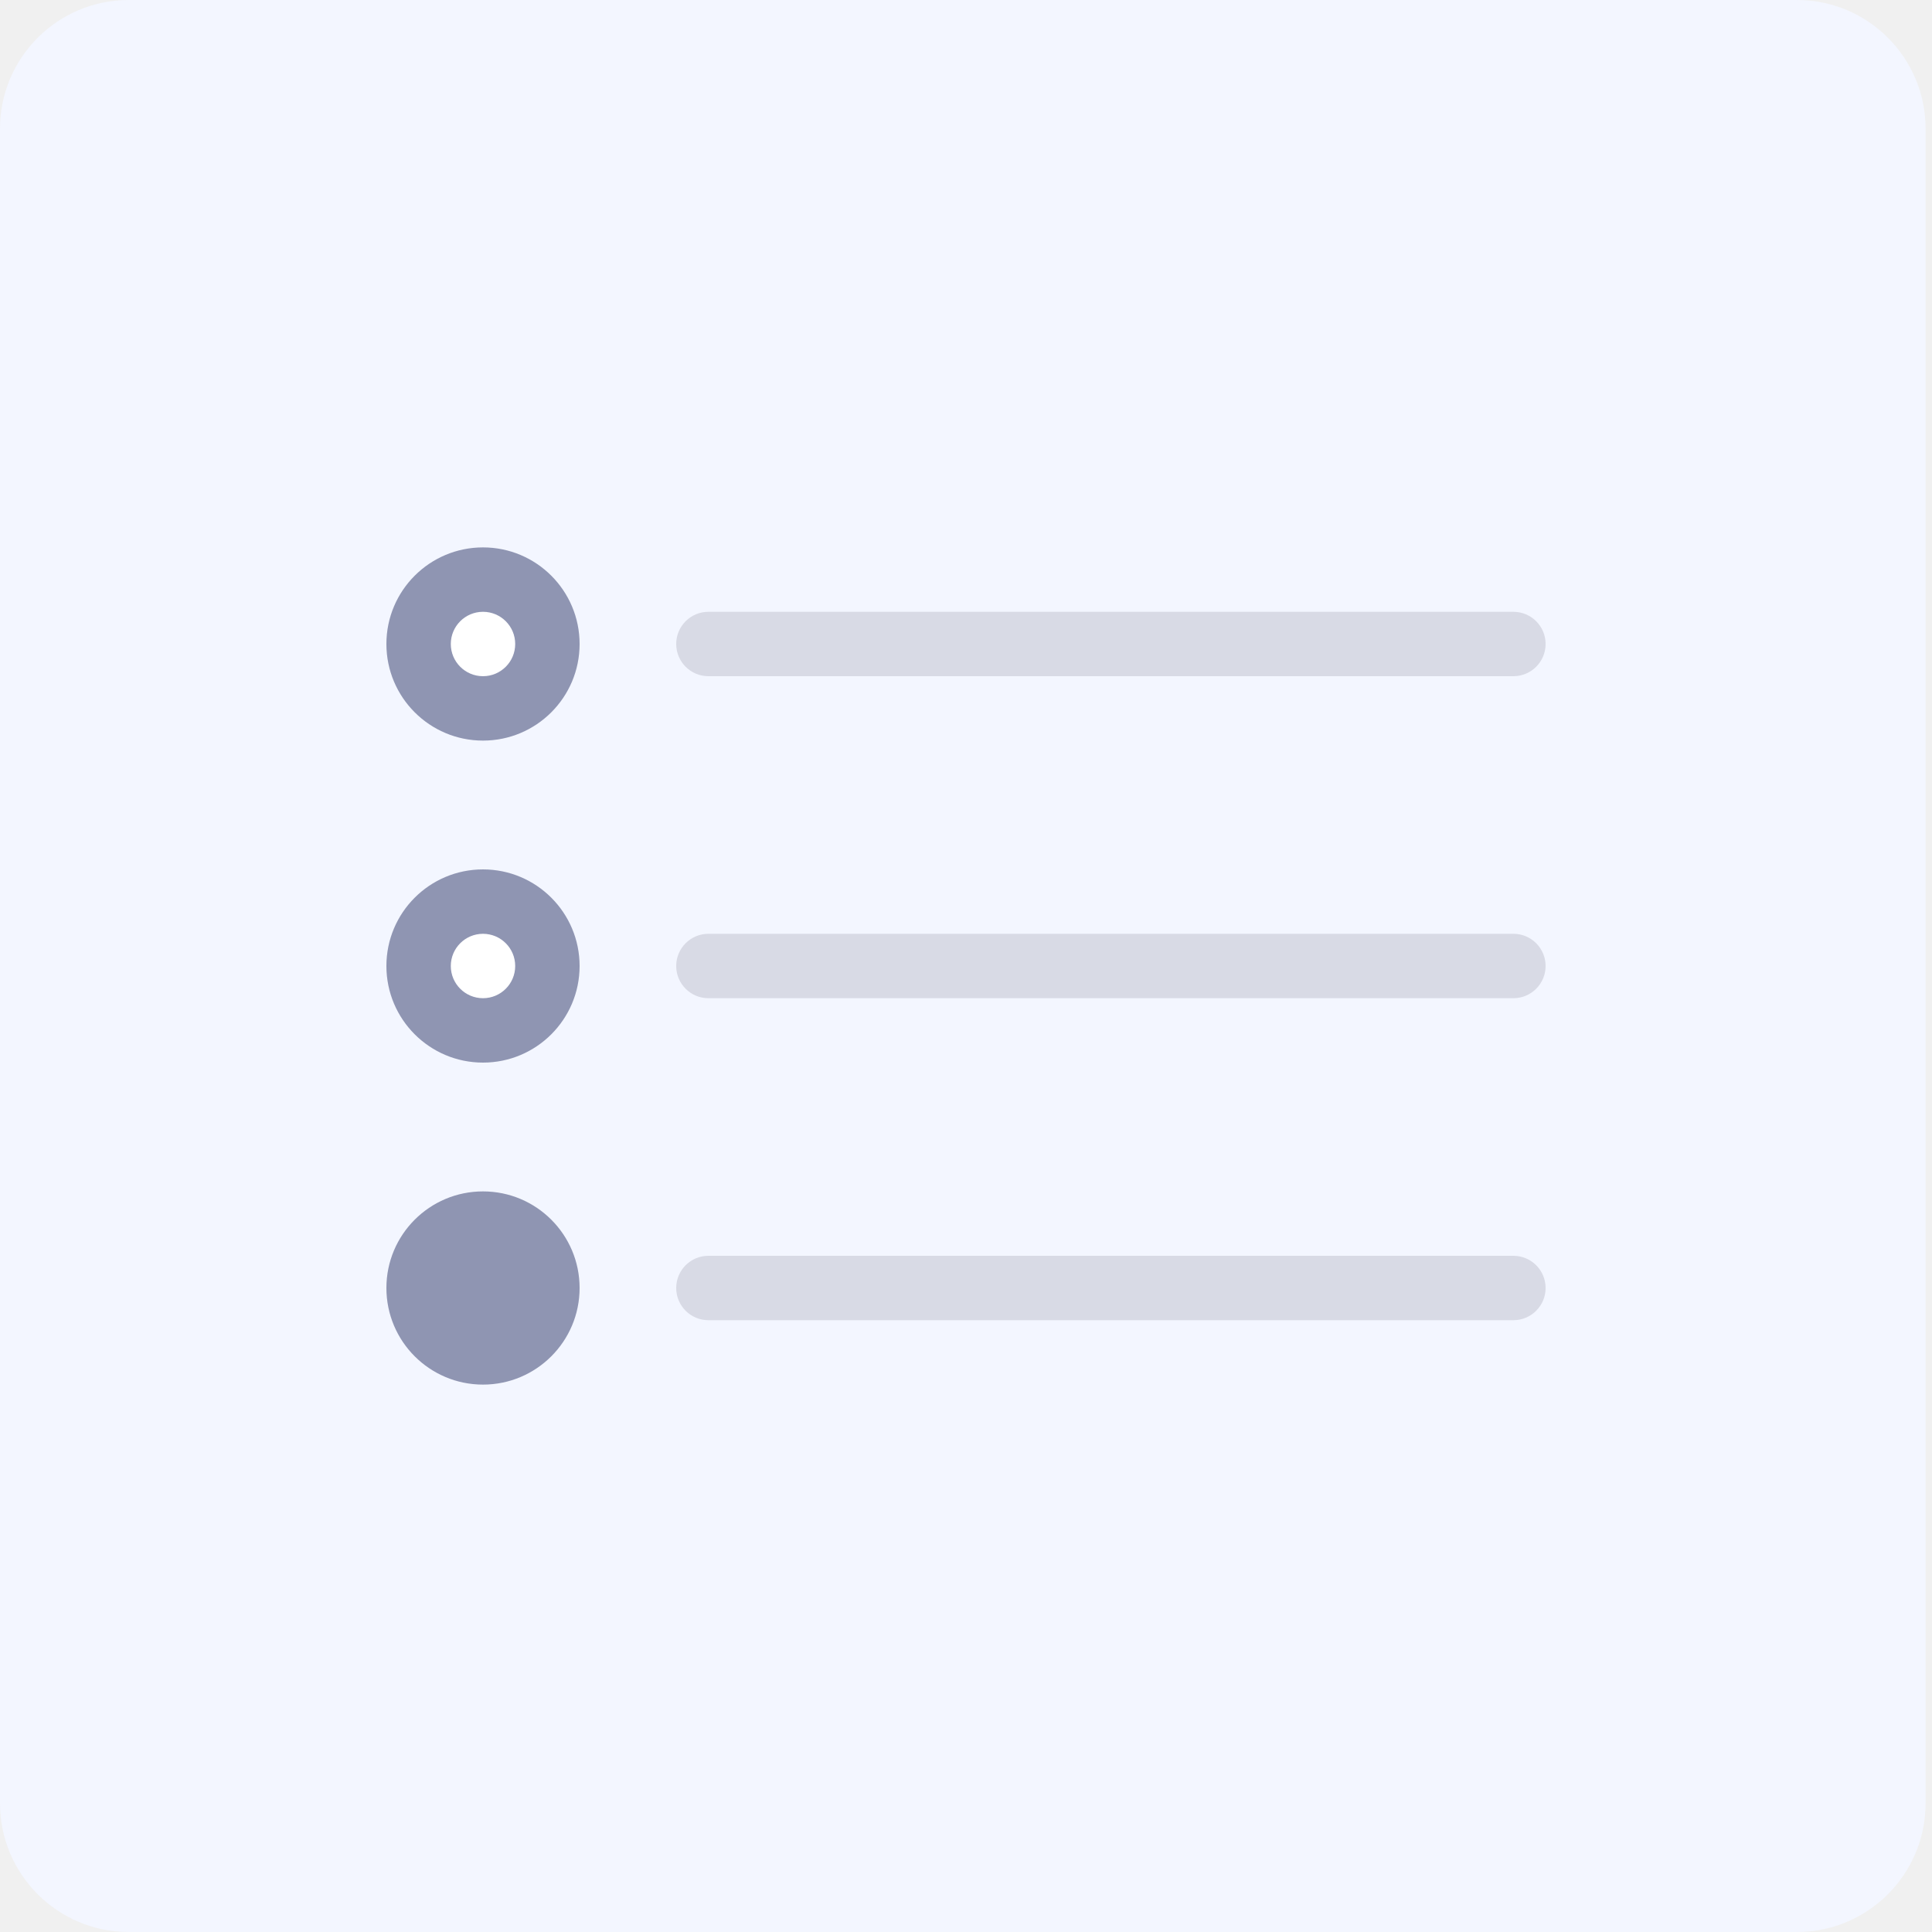
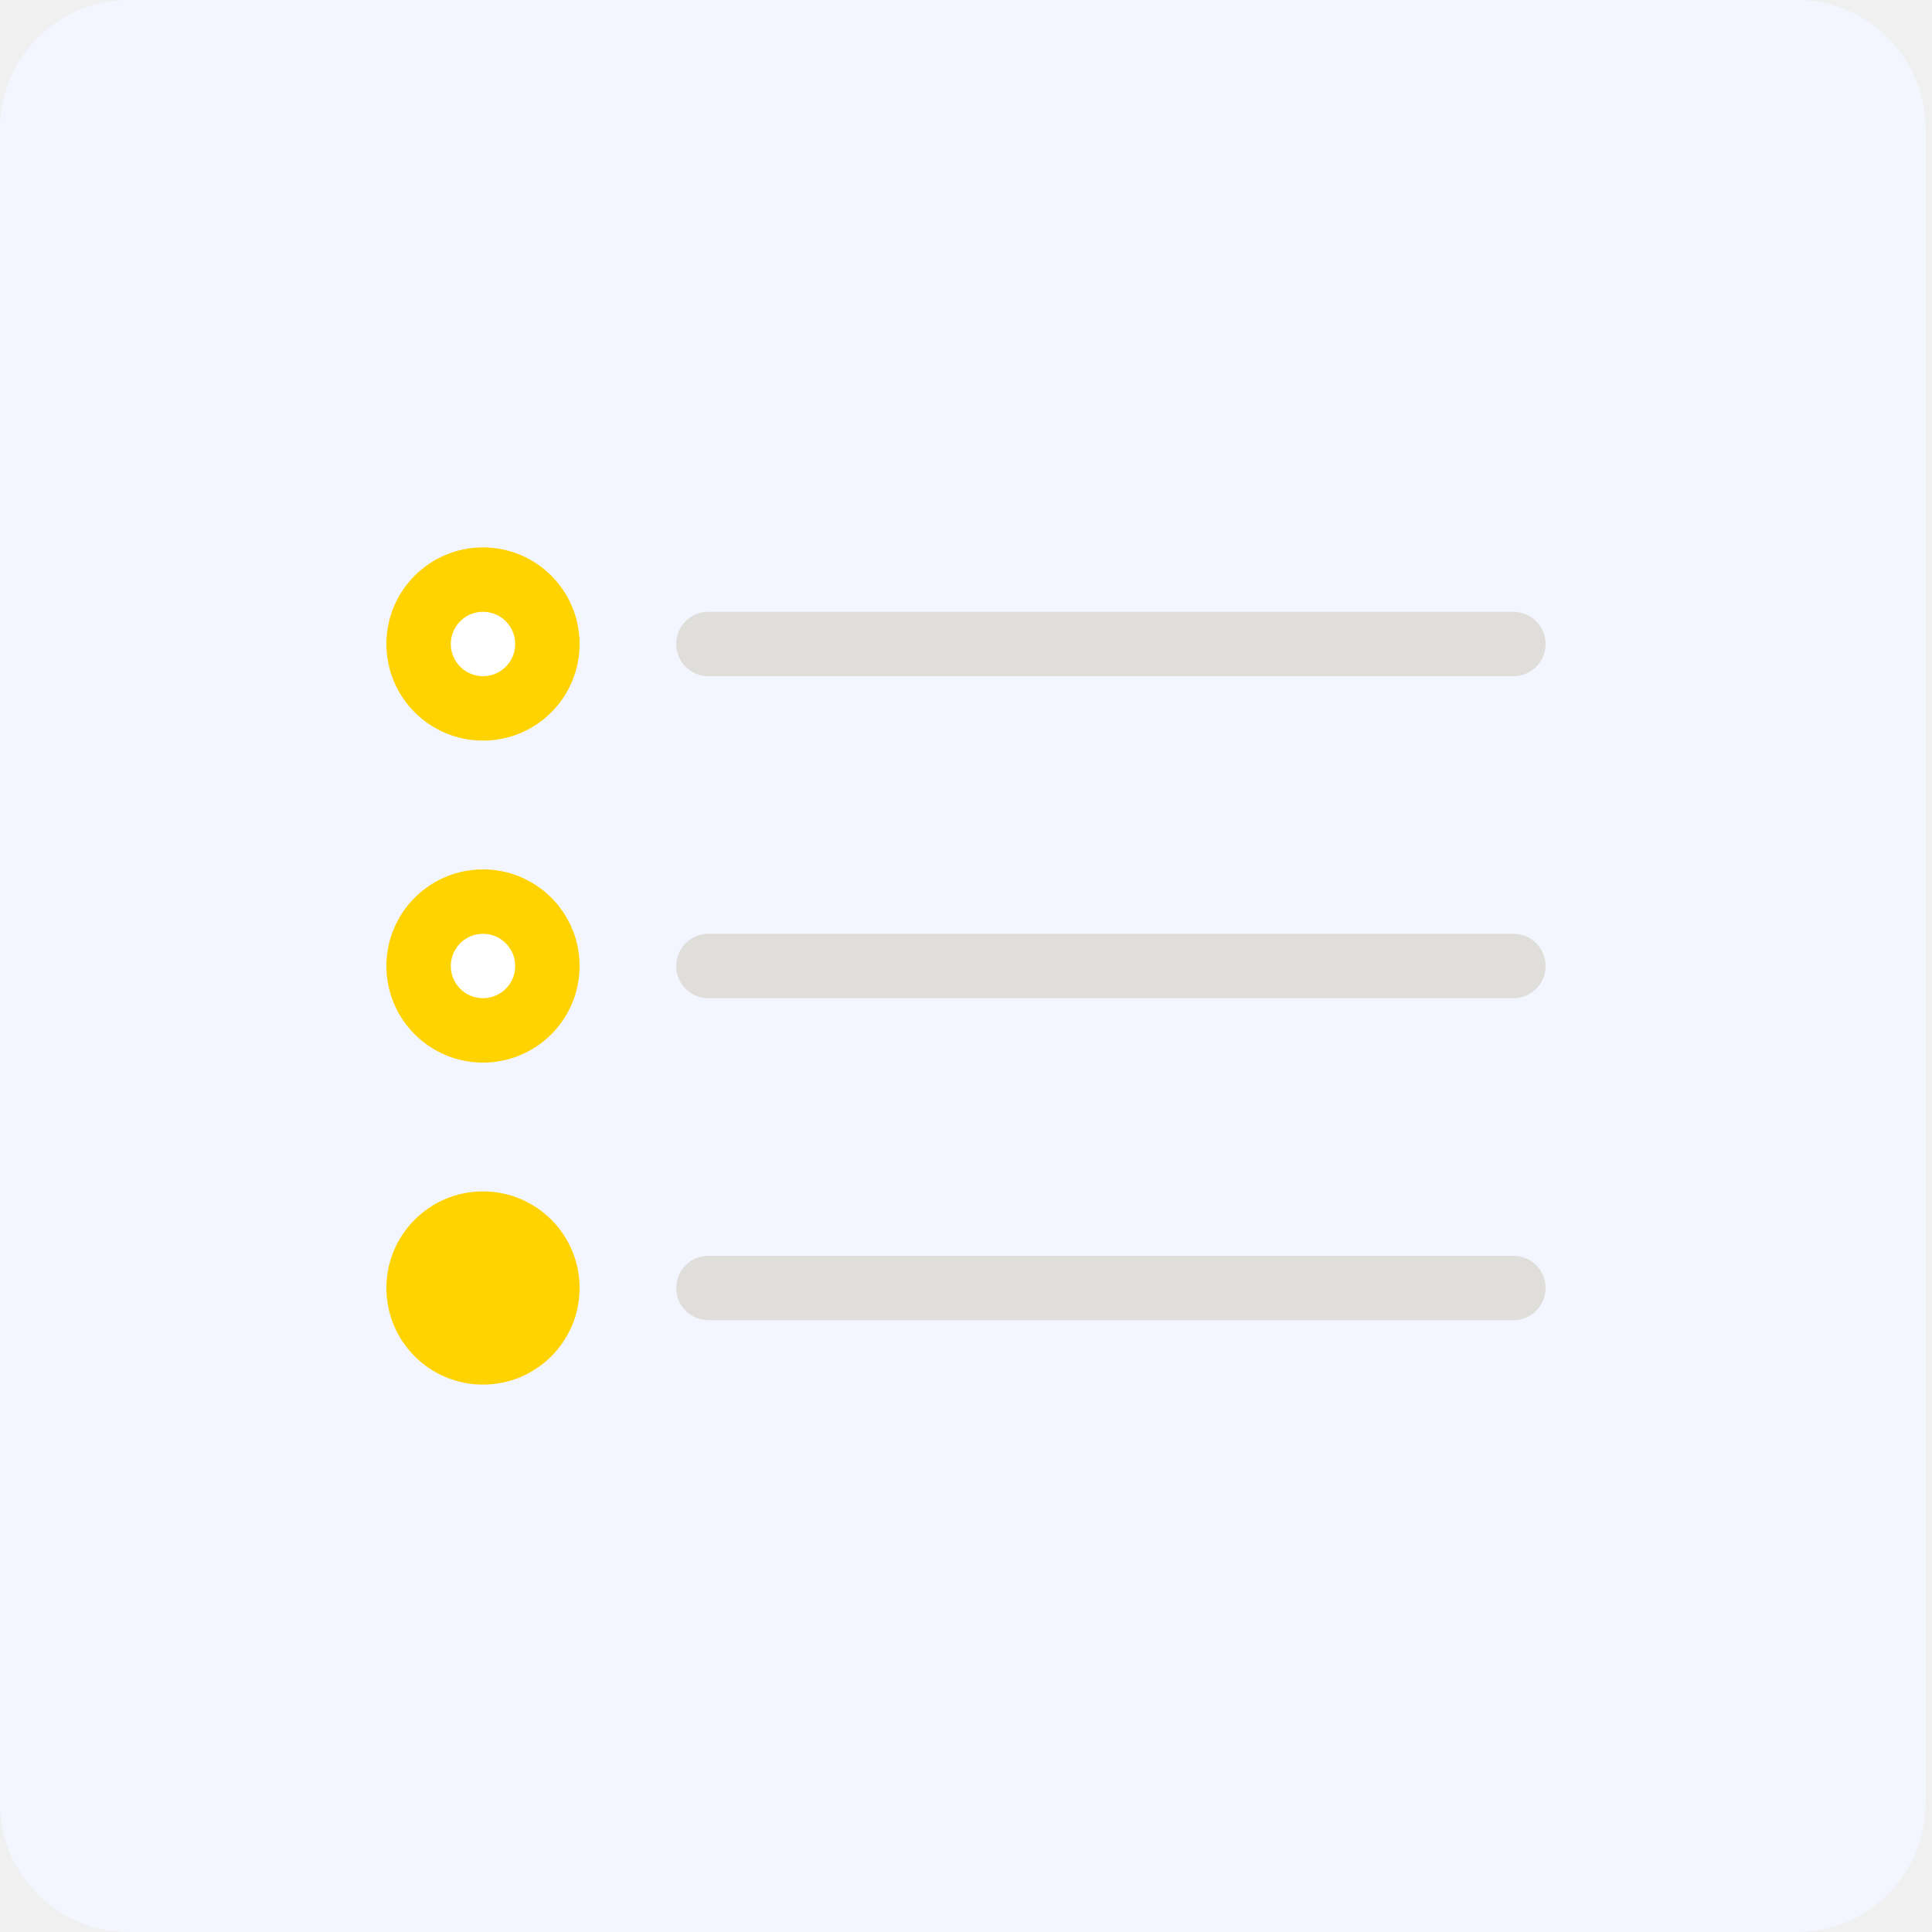
<svg xmlns="http://www.w3.org/2000/svg" width="60" height="60" viewBox="0 0 60 60" fill="none">
  <rect width="59.801" height="60" rx="4" fill="#F3F6FF" />
-   <rect x="12" y="17" width="6" height="6" rx="3" fill="#8F95B2" />
-   <rect x="21" y="19" width="27" height="2" rx="1" fill="#D8DAE5" />
+   <rect x="12" y="17" width="6" height="6" rx="3" fill="#FFD300" />
+   <rect x="21" y="19" width="27" height="2" rx="1" fill="#E0DEDA" />
  <circle cx="15" cy="20" r="1" fill="white" />
-   <rect x="12" y="27" width="6" height="6" rx="3" fill="#8F95B2" />
-   <rect x="21" y="29" width="27" height="2" rx="1" fill="#D8DAE5" />
+   <rect x="12" y="27" width="6" height="6" rx="3" fill="#FFD300" />
+   <rect x="21" y="29" width="27" height="2" rx="1" fill="#E0DEDA" />
  <circle cx="15" cy="30" r="1" fill="white" />
-   <rect x="12" y="37" width="6" height="6" rx="3" fill="#8F95B2" />
-   <rect x="21" y="39" width="27" height="2" rx="1" fill="#D8DAE5" />
+   <rect x="12" y="37" width="6" height="6" rx="3" fill="#FFD300" />
+   <rect x="21" y="39" width="27" height="2" rx="1" fill="#E0DEDA" />
</svg>
